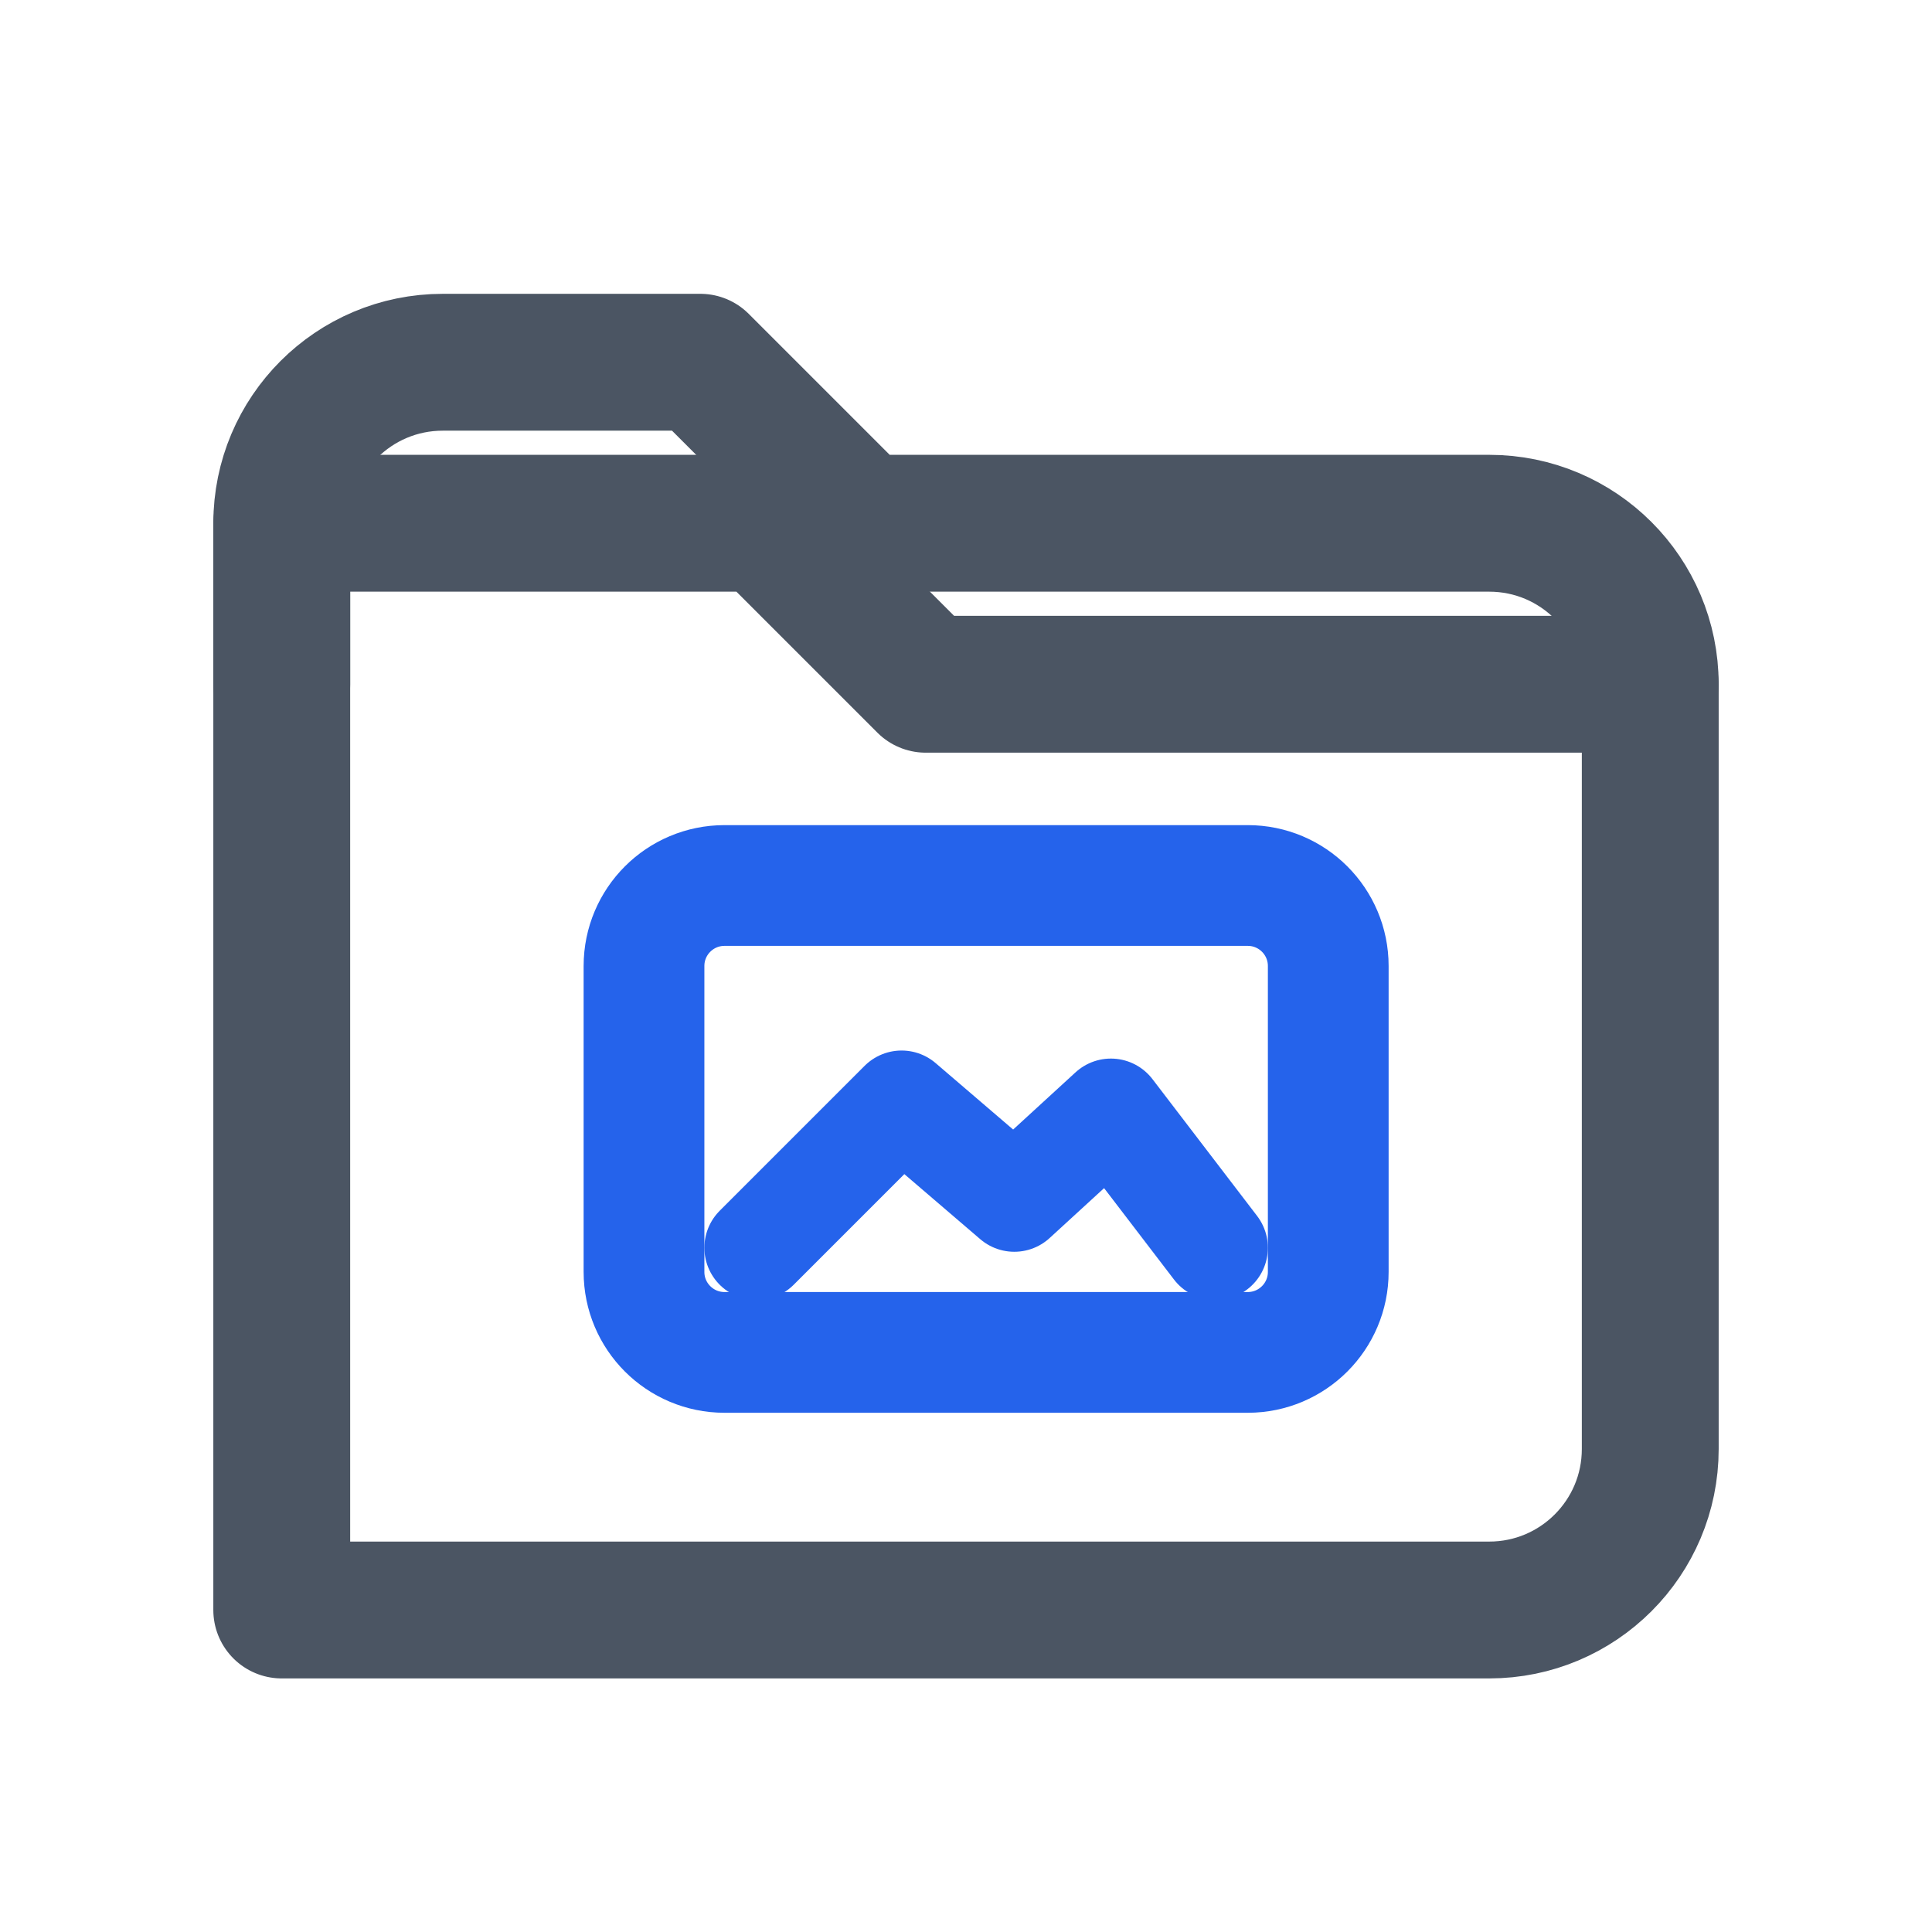
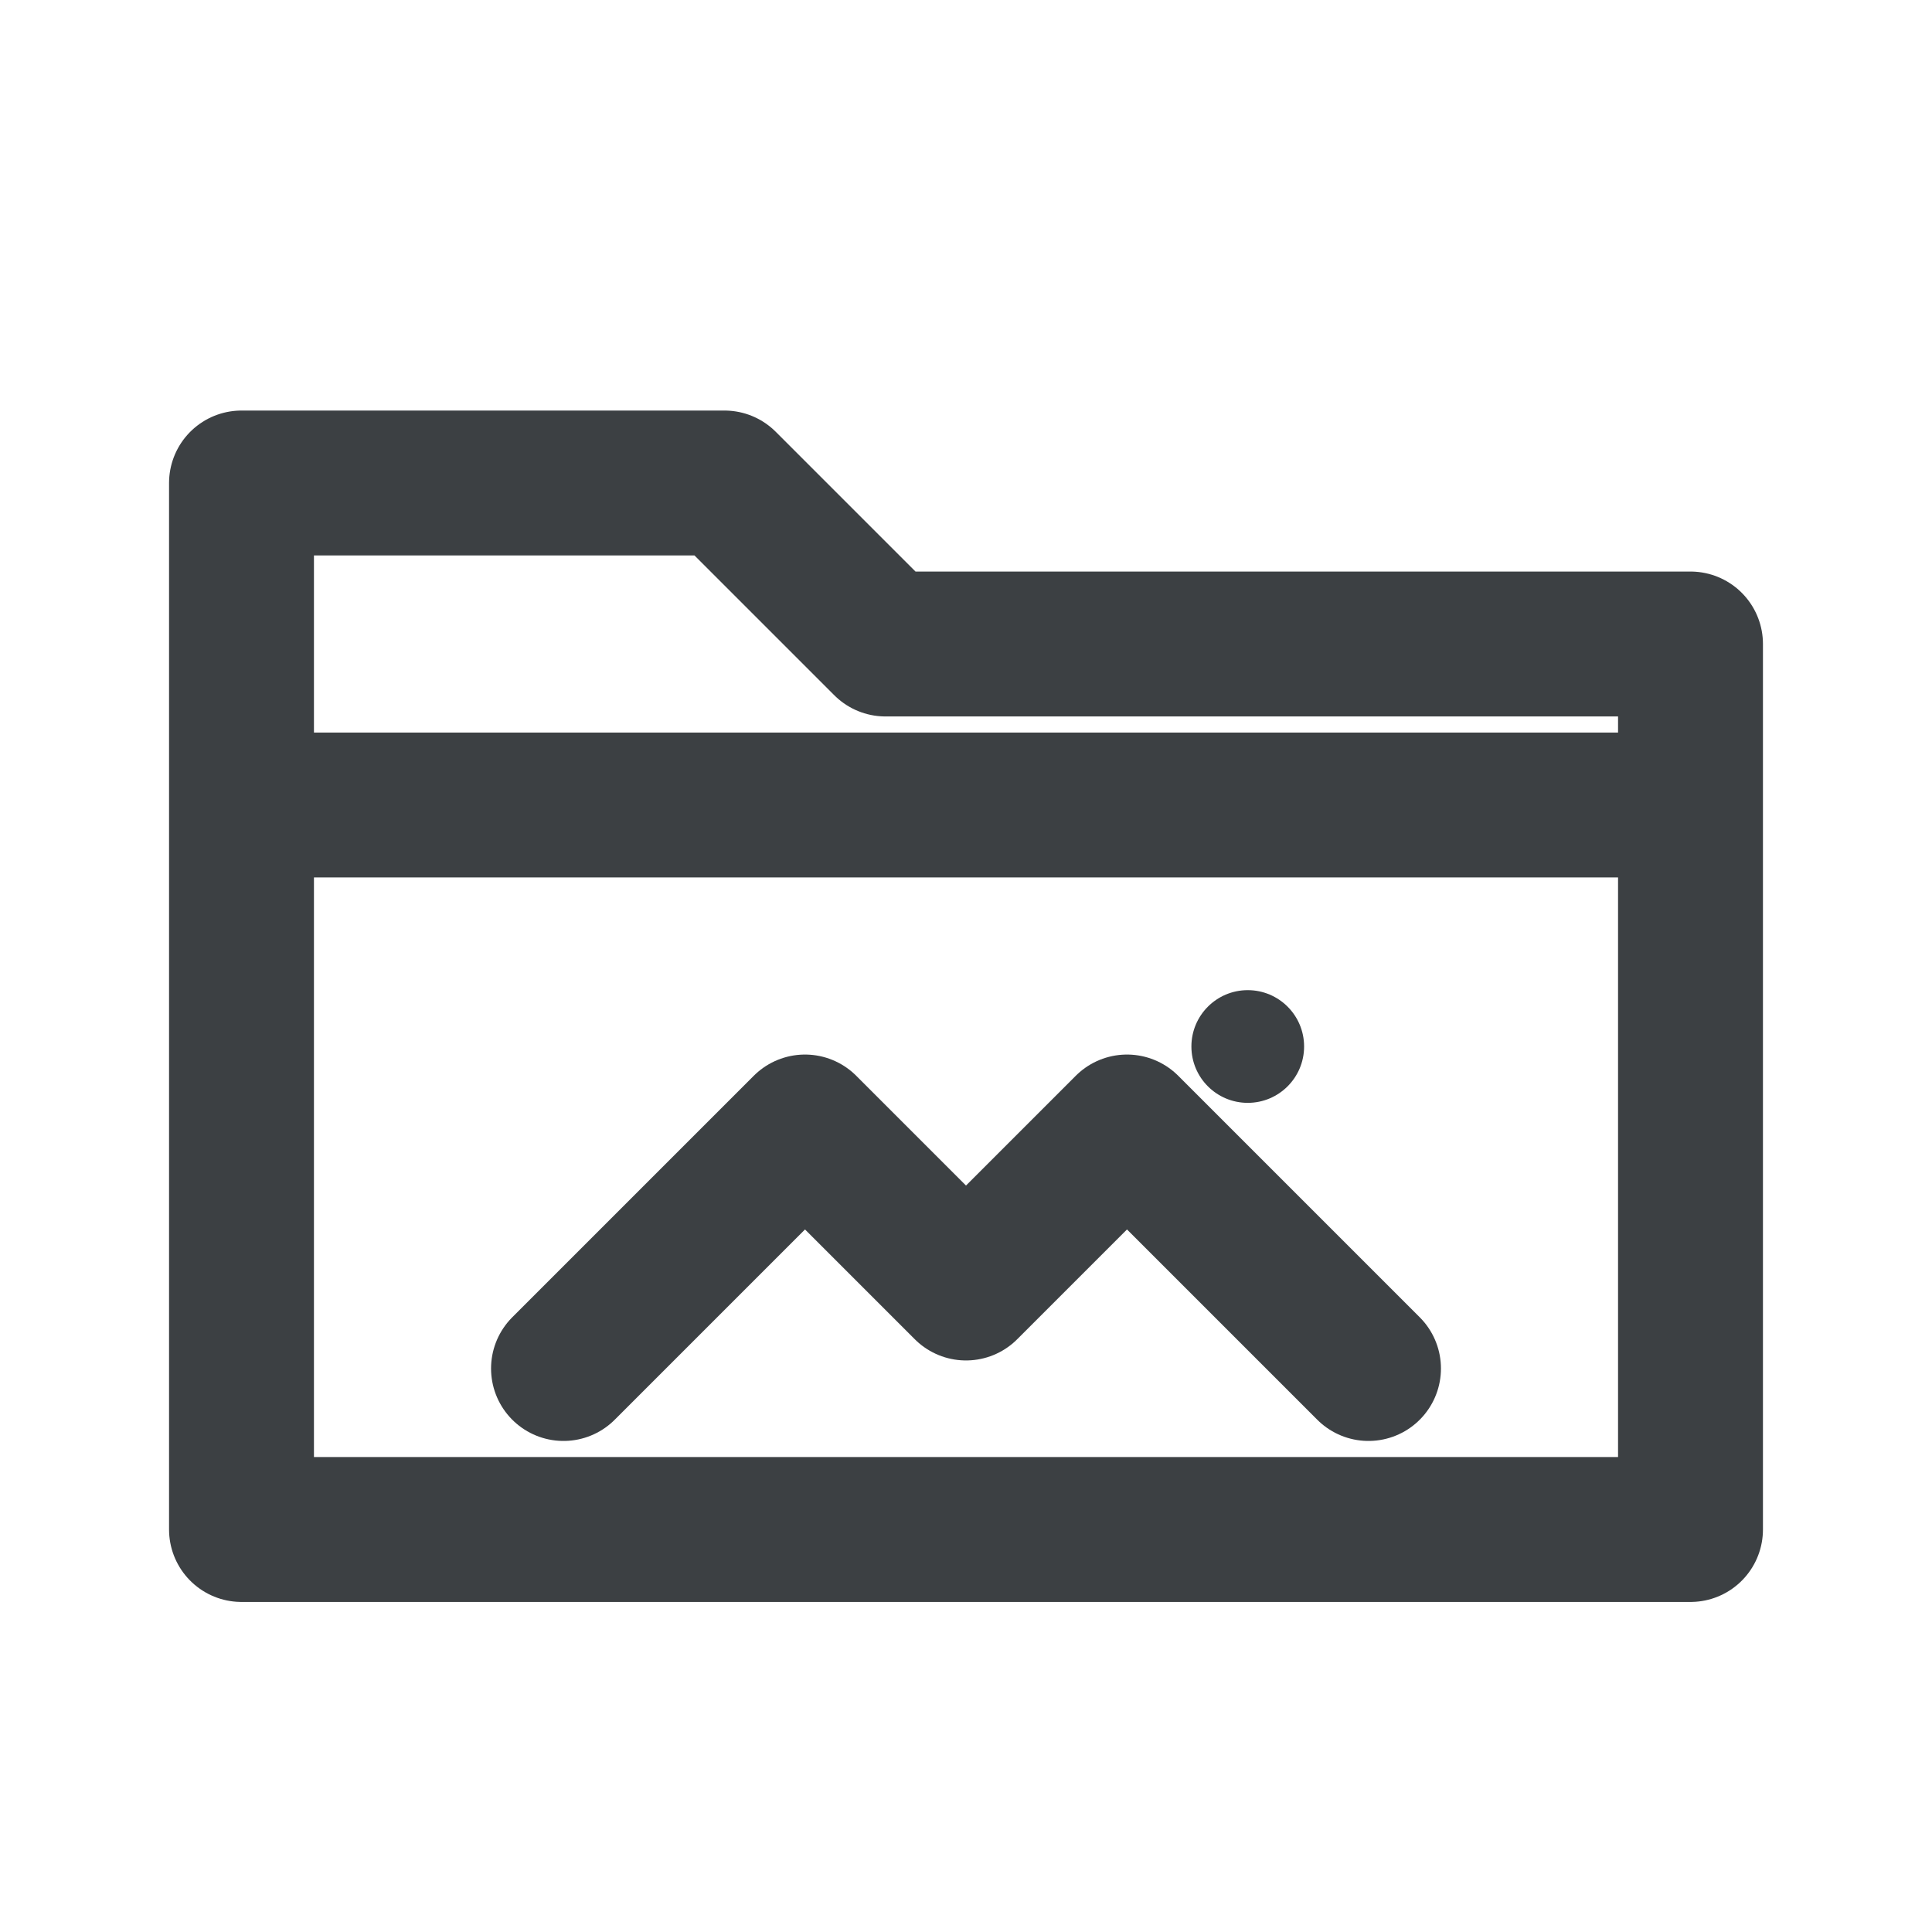
- <svg xmlns="http://www.w3.org/2000/svg" width="24" height="24" viewBox="0 0 24 24" fill="none">
-   <path d="M3.5 6.5h6l2 2h9v9.5a2 2 0 0 1-2 2h-15v-13.5Z" stroke="#4B5563" stroke-width="1.7" stroke-linejoin="round" />
-   <path d="M3.5 8.5v-2a2 2 0 0 1 2-2h3.2l2 2h7.8a2 2 0 0 1 2 2" stroke="#4B5563" stroke-width="1.7" stroke-linecap="round" stroke-linejoin="round" />
-   <rect x="8" y="11" width="8.5" height="5.8" rx="1" stroke="#2563EB" stroke-width="1.5" />
-   <path d="m9.4 15.5 1.8-1.8 1.4 1.2 1.2-1.1 1.3 1.7" stroke="#2563EB" stroke-width="1.3" stroke-linecap="round" stroke-linejoin="round" />
+ <svg xmlns="http://www.w3.org/2000/svg" width="24" height="24" viewBox="0 0 24 24" fill="none" stroke="#3c4043" stroke-width="1.8" stroke-linecap="round" stroke-linejoin="round">
+   <path d="M3 6h6l2 2h10v11H3zM3 10h18" />
+   <circle cx="15.5" cy="13" r=".7" fill="#3c4043" stroke="none" />
+   <path d="M7 17l3-3 2 2 2-2 3 3" />
</svg>
